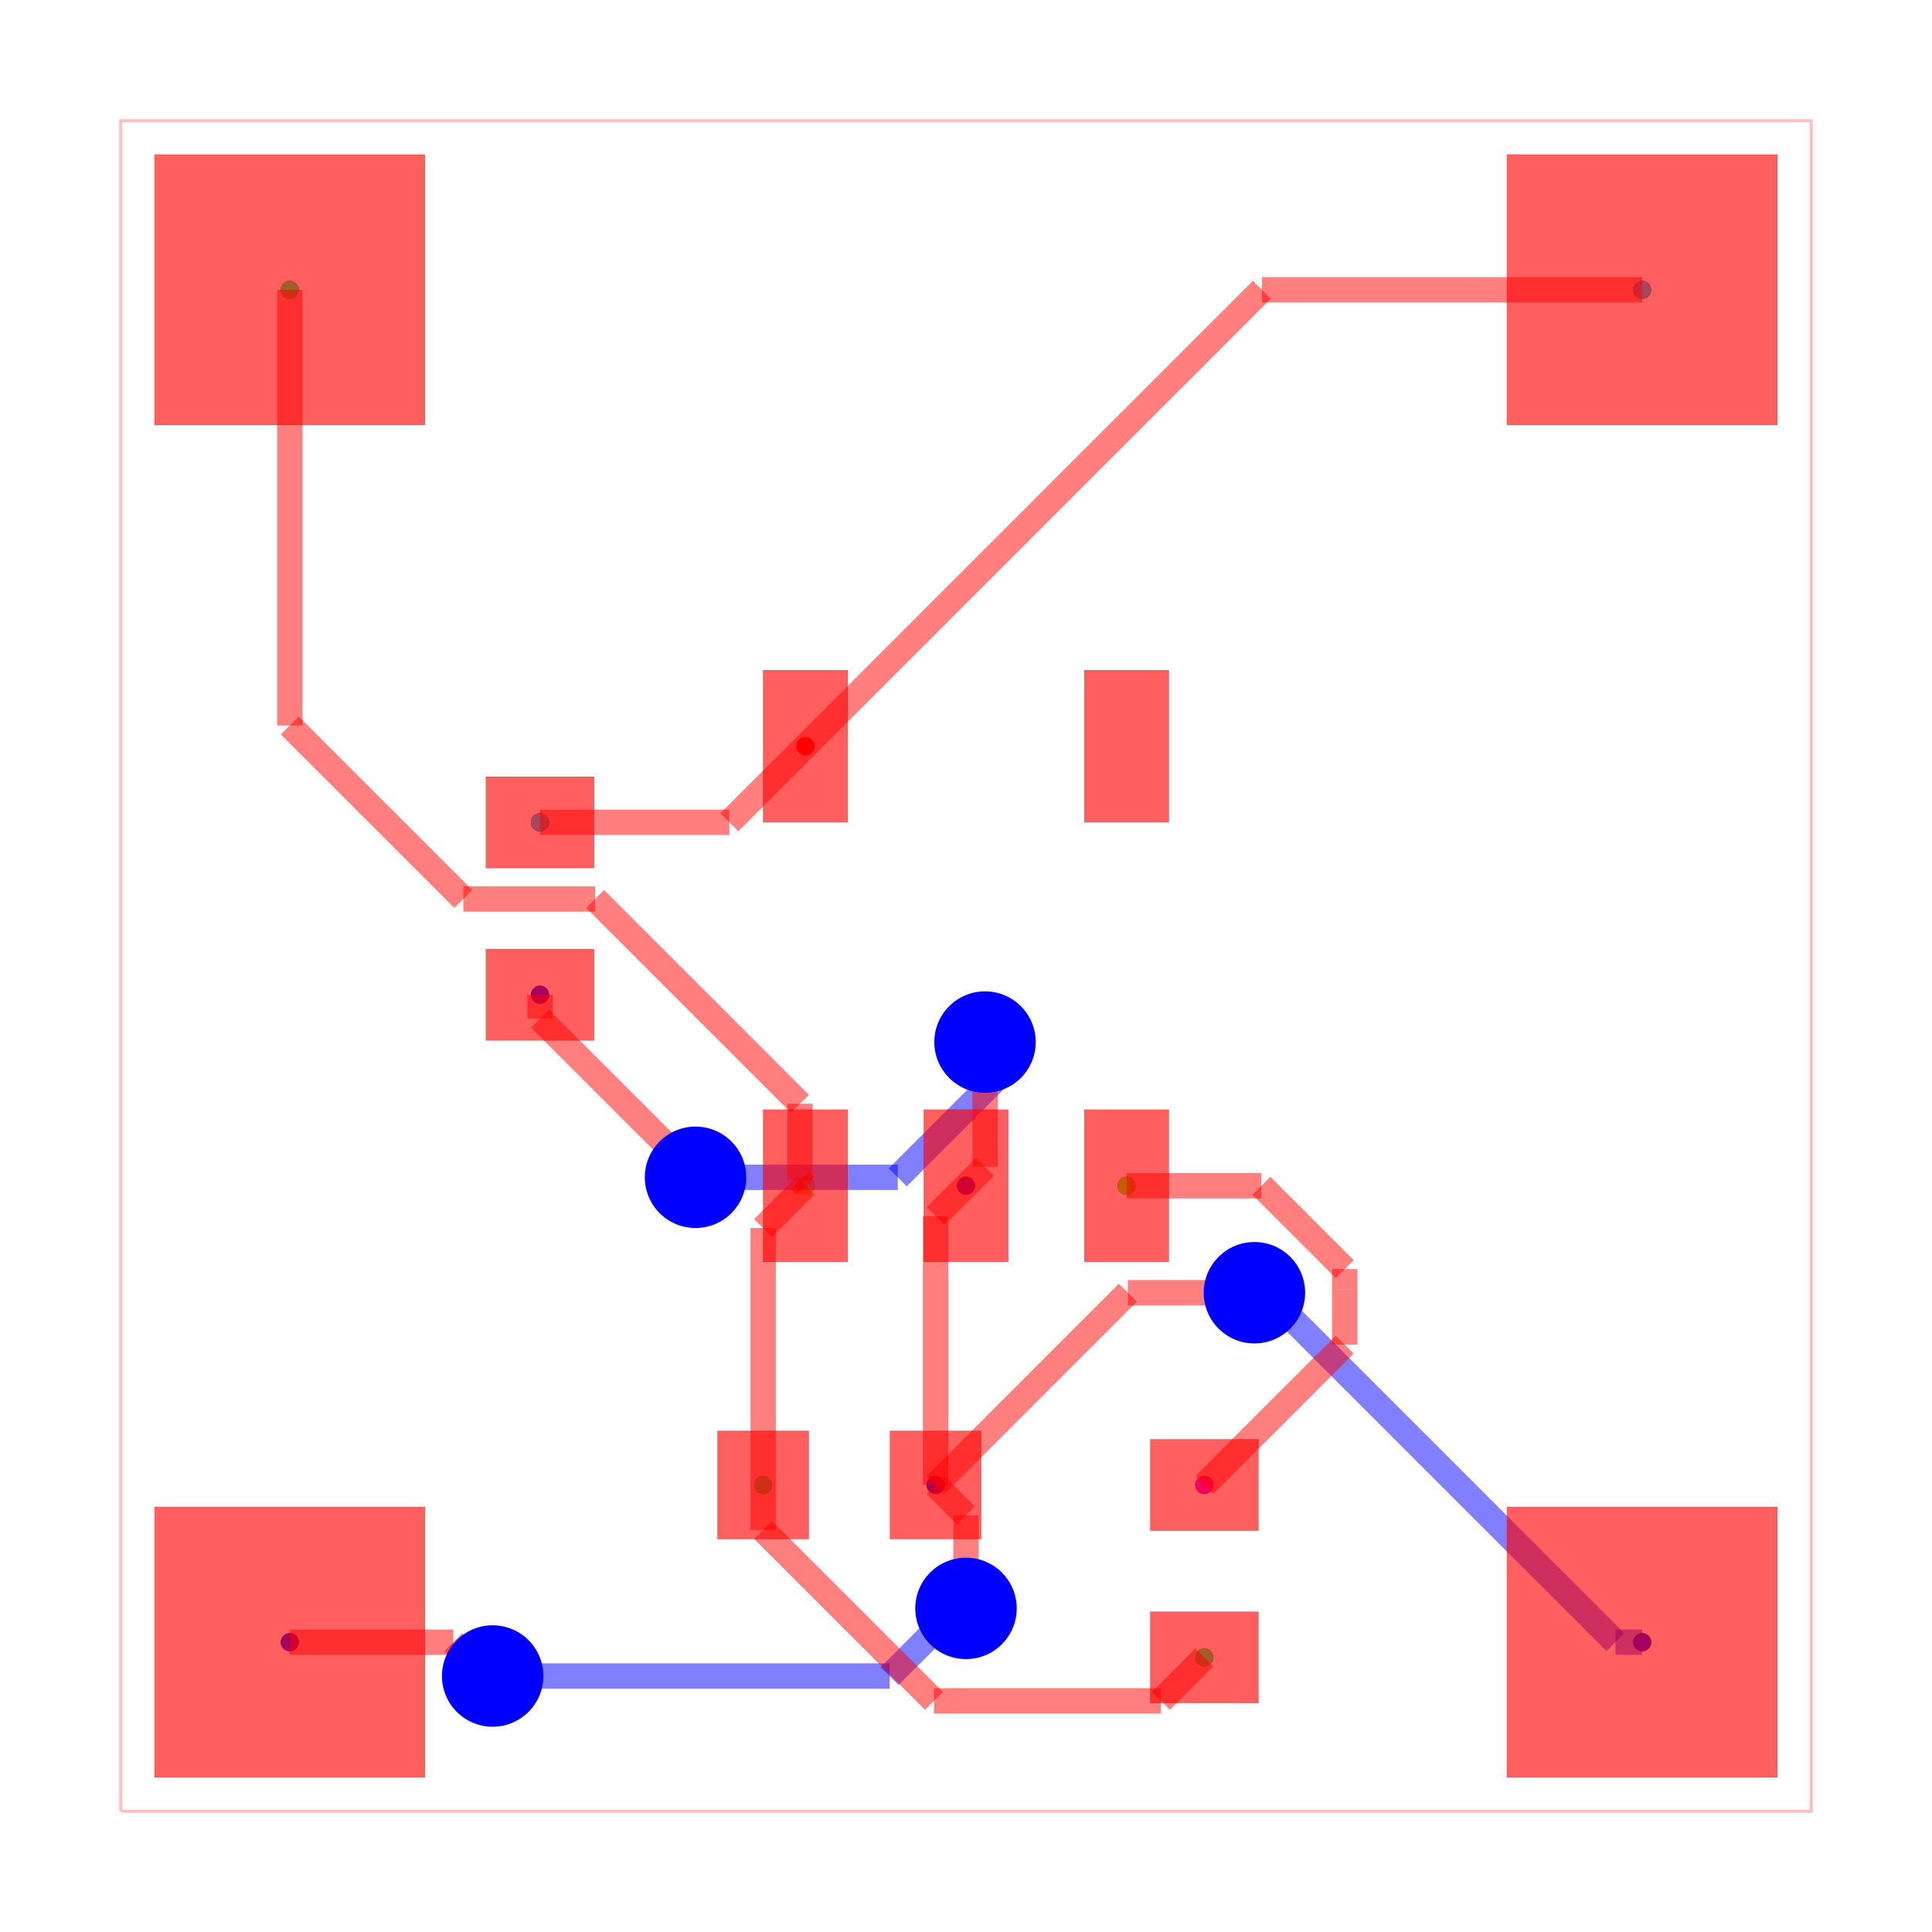
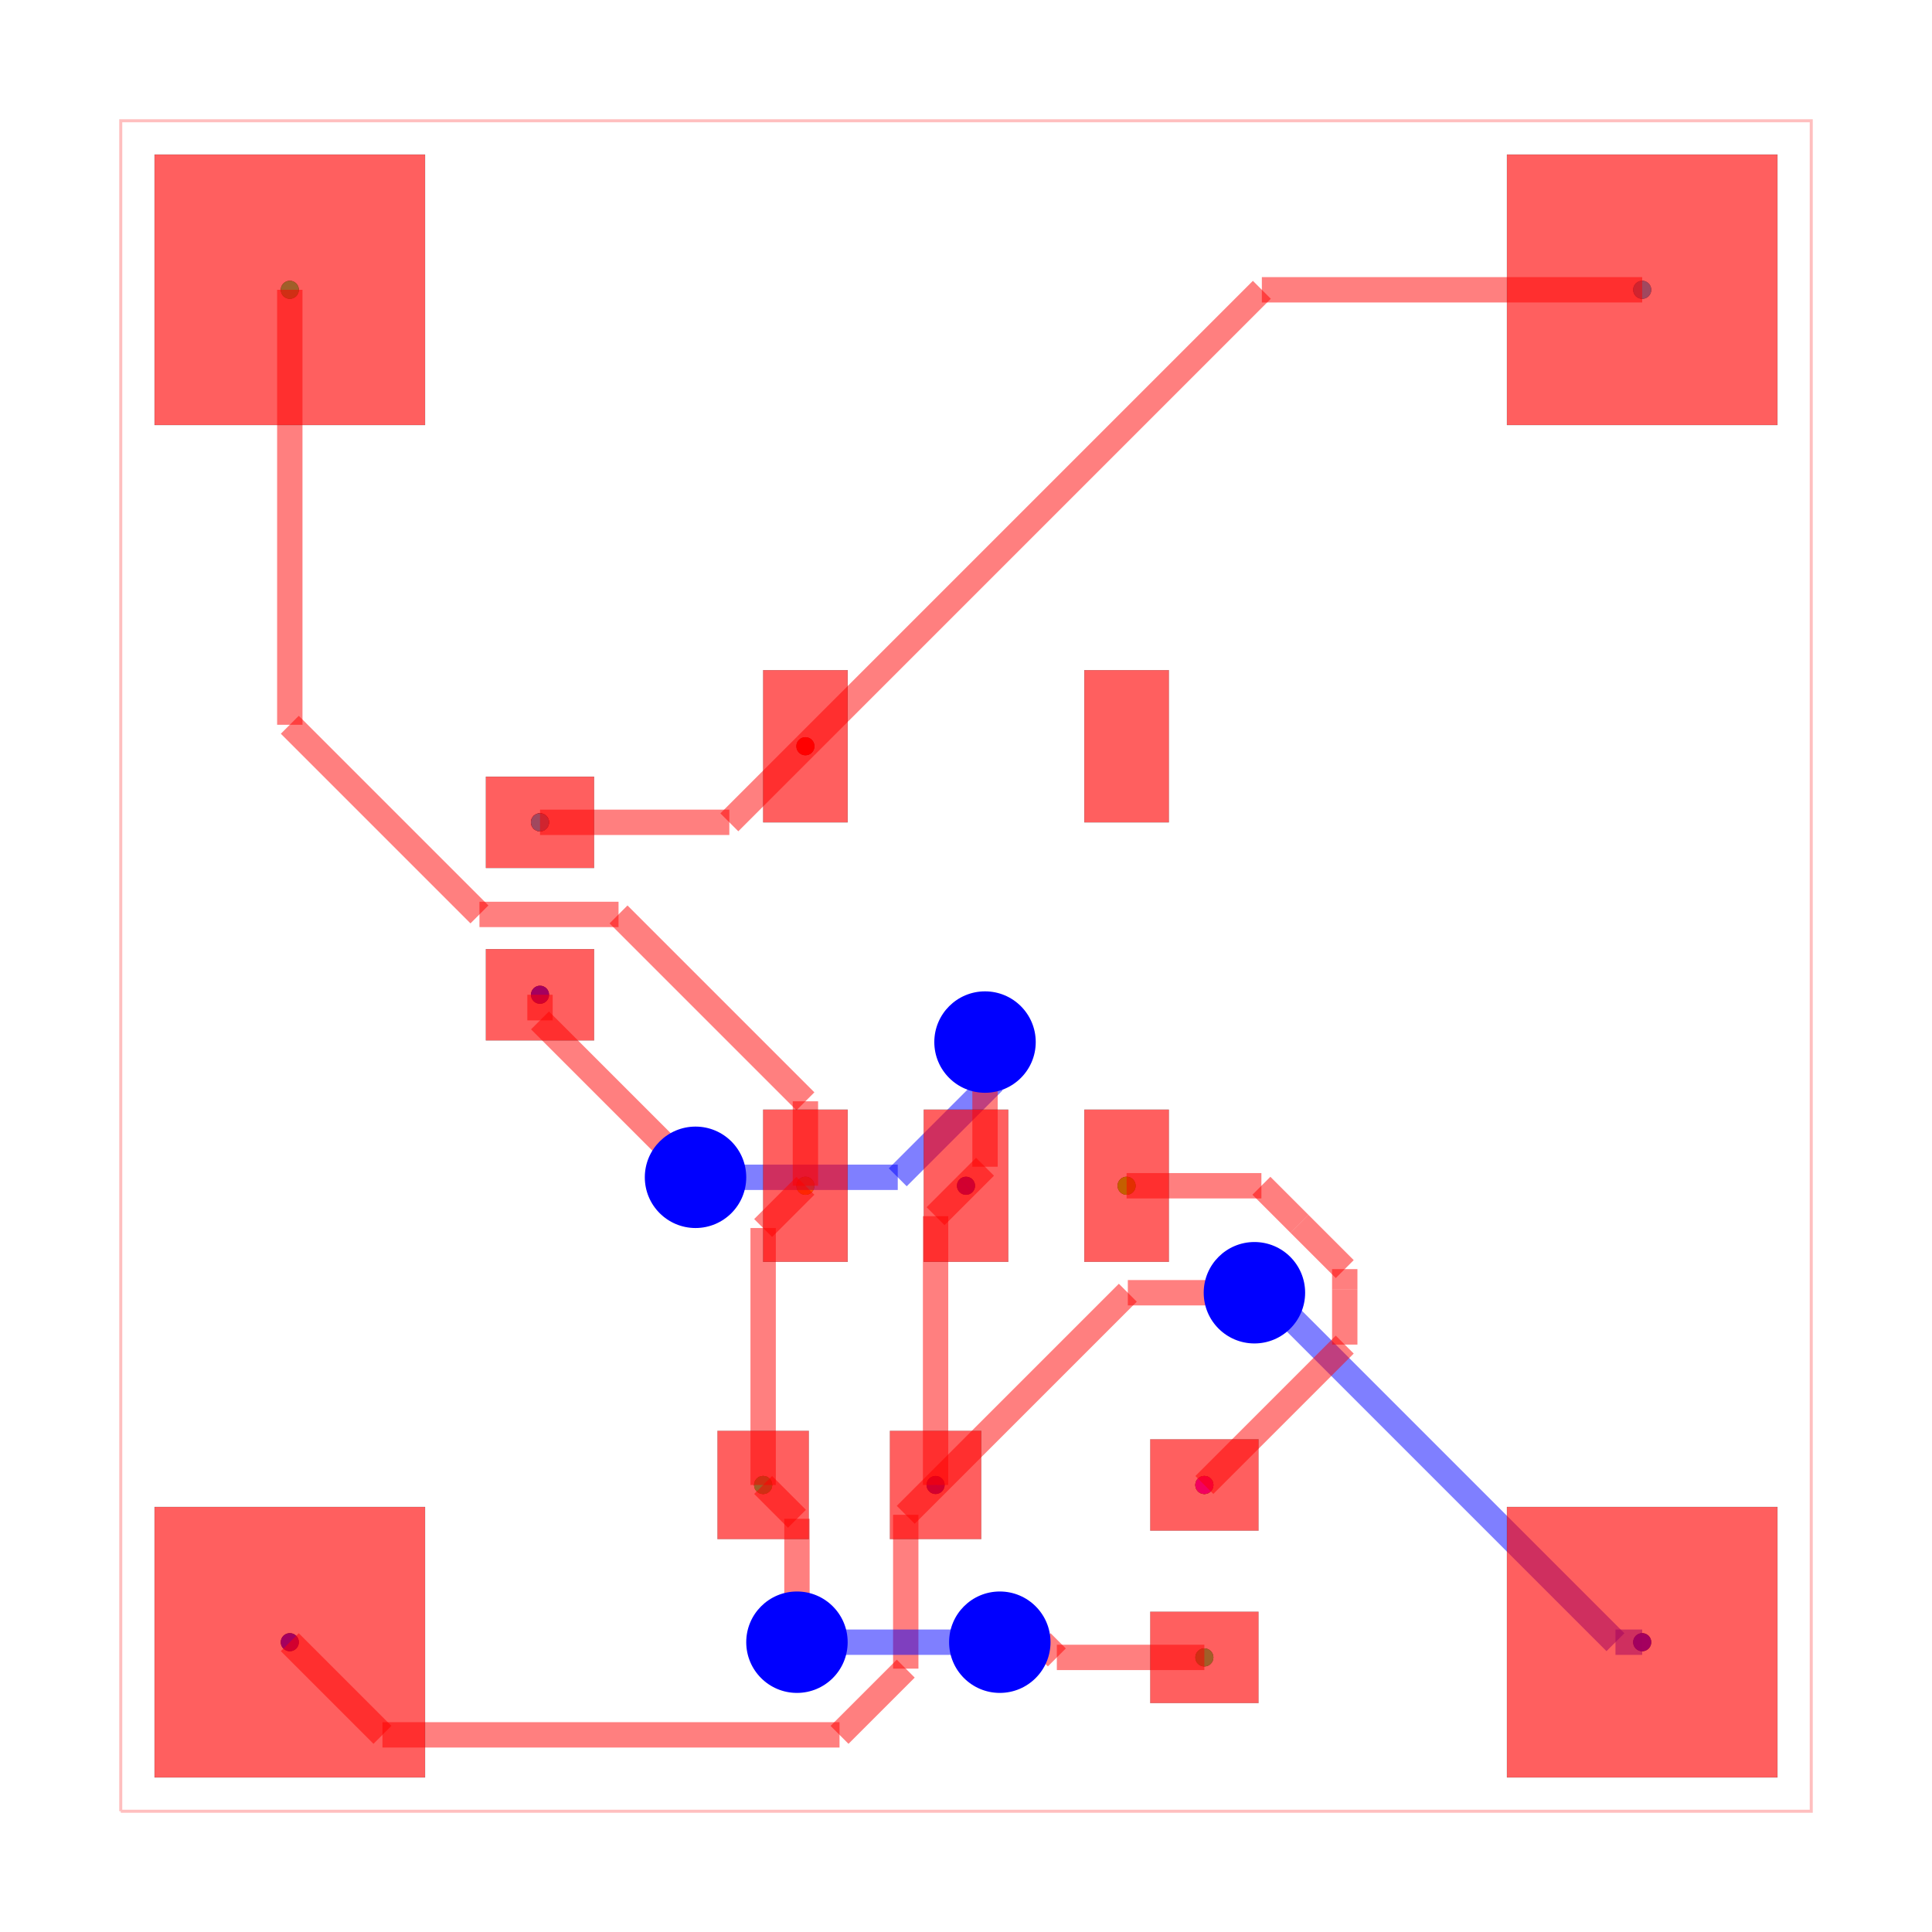
<svg xmlns="http://www.w3.org/2000/svg" width="640" height="640" viewBox="0 0 640 640">
  <rect width="100%" height="100%" fill="white" />
  <g>
    <circle data-type="point" data-label="source_trace_5 pcb_port_9" data-x="2.4800405000001375" data-y="5.849972899999968" cx="178.882" cy="272.402" r="3" fill="black" />
  </g>
  <g>
    <circle data-type="point" data-label="source_trace_5 pcb_port_8" data-x="4.050040000000138" data-y="6.299971999999968" cx="266.802" cy="247.202" r="3" fill="black" />
  </g>
  <g>
    <circle data-type="point" data-label="source_trace_9 pcb_port_11" data-x="3.8000405000001383" data-y="1.9300289000000315" cx="252.802" cy="491.918" r="3" fill="black" />
  </g>
  <g>
    <circle data-type="point" data-label="source_trace_9 pcb_port_4" data-x="4.050040000000138" data-y="3.7000280000000316" cx="266.802" cy="392.798" r="3" fill="black" />
  </g>
  <g>
    <circle data-type="point" data-label="source_trace_12 pcb_port_14" data-x="6.410040500000138" data-y="1.9300289000000315" cx="398.962" cy="491.918" r="3" fill="black" />
  </g>
  <g>
    <circle data-type="point" data-label="source_trace_12 pcb_port_6" data-x="5.949959999999862" data-y="3.7000280000000316" cx="373.198" cy="392.798" r="3" fill="black" />
  </g>
  <g>
    <circle data-type="point" data-label="source_net_0 pcb_port_1" data-x="1" data-y="9" cx="96" cy="96" r="3" fill="black" />
  </g>
  <g>
    <circle data-type="point" data-label="source_net_0 pcb_port_11" data-x="3.8000405000001383" data-y="1.9300289000000315" cx="252.802" cy="491.918" r="3" fill="black" />
  </g>
  <g>
    <circle data-type="point" data-label="source_net_0 pcb_port_13" data-x="6.410040500000138" data-y="0.9100289000000319" cx="398.962" cy="549.038" r="3" fill="black" />
  </g>
  <g>
    <circle data-type="point" data-label="source_net_1 pcb_port_2" data-x="9" data-y="9" cx="544" cy="96" r="3" fill="black" />
  </g>
  <g>
    <circle data-type="point" data-label="source_net_1 pcb_port_9" data-x="2.4800405000001375" data-y="5.849972899999968" cx="178.882" cy="272.402" r="3" fill="black" />
  </g>
  <g>
    <circle data-type="point" data-label="source_net_2 pcb_port_0" data-x="1" data-y="1" cx="96" cy="544" r="3" fill="black" />
  </g>
  <g>
    <circle data-type="point" data-label="source_net_2 pcb_port_10" data-x="2.4800405000001375" data-y="4.8299728999999685" cx="178.882" cy="329.522" r="3" fill="black" />
  </g>
  <g>
    <circle data-type="point" data-label="source_net_2 pcb_port_12" data-x="4.820040500000138" data-y="1.9300289000000315" cx="309.922" cy="491.918" r="3" fill="black" />
  </g>
  <g>
    <circle data-type="point" data-label="source_net_2 pcb_port_5" data-x="4.999999999999943" data-y="3.7000280000000316" cx="320" cy="392.798" r="3" fill="black" />
  </g>
  <g>
    <circle data-type="point" data-label="source_net_2 pcb_port_3" data-x="9" data-y="1" cx="544" cy="544" r="3" fill="black" />
  </g>
  <g>
    <circle data-type="point" data-label="source_net_3 pcb_port_14" data-x="6.410040500000138" data-y="1.9300289000000315" cx="398.962" cy="491.918" r="3" fill="black" />
  </g>
  <g>
    <circle data-type="point" data-label="source_trace_5 (top)" data-x="2.4800405000001375" data-y="5.849972899999968" cx="178.882" cy="272.402" r="3" fill="hsl(0, 100%, 50%)" />
  </g>
  <g>
    <circle data-type="point" data-label="source_trace_5 (top)" data-x="4.050040000000138" data-y="6.299971999999968" cx="266.802" cy="247.202" r="3" fill="hsl(0, 100%, 50%)" />
  </g>
  <g>
    <circle data-type="point" data-label="source_trace_9 (top)" data-x="3.8000405000001383" data-y="1.9300289000000315" cx="252.802" cy="491.918" r="3" fill="hsl(48.571, 100%, 50%)" />
  </g>
  <g>
    <circle data-type="point" data-label="source_trace_9 (top)" data-x="4.050040000000138" data-y="3.7000280000000316" cx="266.802" cy="392.798" r="3" fill="hsl(48.571, 100%, 50%)" />
  </g>
  <g>
    <circle data-type="point" data-label="source_trace_12 (top)" data-x="6.410040500000138" data-y="1.9300289000000315" cx="398.962" cy="491.918" r="3" fill="hsl(97.143, 100%, 50%)" />
  </g>
  <g>
    <circle data-type="point" data-label="source_trace_12 (top)" data-x="5.949959999999862" data-y="3.7000280000000316" cx="373.198" cy="392.798" r="3" fill="hsl(97.143, 100%, 50%)" />
  </g>
  <g>
    <circle data-type="point" data-label="source_net_0 (top)" data-x="1" data-y="9" cx="96" cy="96" r="3" fill="hsl(145.714, 100%, 50%)" />
  </g>
  <g>
    <circle data-type="point" data-label="source_net_0 (top)" data-x="3.8000405000001383" data-y="1.9300289000000315" cx="252.802" cy="491.918" r="3" fill="hsl(145.714, 100%, 50%)" />
  </g>
  <g>
    <circle data-type="point" data-label="source_net_0 (top)" data-x="6.410040500000138" data-y="0.9100289000000319" cx="398.962" cy="549.038" r="3" fill="hsl(145.714, 100%, 50%)" />
  </g>
  <g>
    <circle data-type="point" data-label="source_net_1 (top)" data-x="9" data-y="9" cx="544" cy="96" r="3" fill="hsl(194.286, 100%, 50%)" />
  </g>
  <g>
    <circle data-type="point" data-label="source_net_1 (top)" data-x="2.4800405000001375" data-y="5.849972899999968" cx="178.882" cy="272.402" r="3" fill="hsl(194.286, 100%, 50%)" />
  </g>
  <g>
    <circle data-type="point" data-label="source_net_2 (top)" data-x="1" data-y="1" cx="96" cy="544" r="3" fill="hsl(242.857, 100%, 50%)" />
  </g>
  <g>
    <circle data-type="point" data-label="source_net_2 (top)" data-x="2.4800405000001375" data-y="4.8299728999999685" cx="178.882" cy="329.522" r="3" fill="hsl(242.857, 100%, 50%)" />
  </g>
  <g>
    <circle data-type="point" data-label="source_net_2 (top)" data-x="4.820040500000138" data-y="1.9300289000000315" cx="309.922" cy="491.918" r="3" fill="hsl(242.857, 100%, 50%)" />
  </g>
  <g>
    <circle data-type="point" data-label="source_net_2 (top)" data-x="4.999999999999943" data-y="3.7000280000000316" cx="320" cy="392.798" r="3" fill="hsl(242.857, 100%, 50%)" />
  </g>
  <g>
    <circle data-type="point" data-label="source_net_2 (top)" data-x="9" data-y="1" cx="544" cy="544" r="3" fill="hsl(242.857, 100%, 50%)" />
  </g>
  <g>
    <circle data-type="point" data-label="source_net_3 (top)" data-x="6.410040500000138" data-y="1.9300289000000315" cx="398.962" cy="491.918" r="3" fill="hsl(291.429, 100%, 50%)" />
  </g>
  <g>
    <polyline data-points="0,0 10,0 10,10 0,10 0,0" data-type="line" data-label="" points="40,600 600,600 600,40 40,40 40,600" fill="none" stroke="rgba(255,0,0,0.25)" stroke-width="1px" />
  </g>
  <g>
    <polyline data-points="4.820040500000138,1.9300289000000315 4.820040500000138,3.5200685000002263" data-type="line" data-label="" points="309.922,491.918 309.922,402.876" fill="none" stroke="rgba(255,0,0,0.5)" stroke-width="8.4" />
  </g>
  <g>
    <polyline data-points="4.820040500000138,3.5200685000002263 4.999999999999943,3.7000280000000316" data-type="line" data-label="" points="309.922,402.876 320,392.798" fill="none" stroke="rgba(255,0,0,0.5)" stroke-width="8.4" />
  </g>
  <g>
-     <polyline data-points="2.4800405000001375,4.8299728999999685 2.4800405000001375,4.688699113160189" data-type="line" data-label="" points="178.882,329.522 178.882,337.433" fill="none" stroke="rgba(255,0,0,0.5)" stroke-width="8.4" />
-   </g>
-   <g>
-     <polyline data-points="2.4800405000001375,4.688699113160189 3.4057232866140987,3.763016326546228" data-type="line" data-label="" points="178.882,337.433 230.721,389.271" fill="none" stroke="rgba(255,0,0,0.5)" stroke-width="8.4" />
-   </g>
-   <g>
-     <polyline data-points="3.4057232866140987,3.763016326546228 3.400040500000138,3.750027100000032" data-type="line" data-label="" points="230.721,389.271 230.402,389.998" fill="none" stroke="rgba(255,0,0,0.5)" stroke-width="8.4" />
+     <polyline data-points="2.4800405000001375,4.8299728999999685 2.4800405000001375,4.678285102847111" data-type="line" data-label="" points="178.882,329.522 178.882,338.016" fill="none" stroke="rgba(255,0,0,0.5)" stroke-width="8.4" />
+   </g>
+   <g>
+     <polyline data-points="2.4800405000001375,4.678285102847111 3.256604982797671,3.901720620049578" data-type="line" data-label="" points="178.882,338.016 222.37,381.504" fill="none" stroke="rgba(255,0,0,0.5)" stroke-width="8.4" />
+   </g>
+   <g>
+     <polyline data-points="3.256604982797671,3.901720620049578 3.400040500000138,3.750027100000032" data-type="line" data-label="" points="222.37,381.504 230.402,389.998" fill="none" stroke="rgba(255,0,0,0.5)" stroke-width="8.4" />
  </g>
  <g>
    <polyline data-points="3.400040500000138,3.750027100000032 4.596305979474273,3.750027100000032" data-type="line" data-label="" points="230.402,389.998 297.393,389.998" fill="none" stroke="rgba(0,0,255,0.5)" stroke-width="8.4" />
  </g>
  <g>
    <polyline data-points="4.596305979474273,3.750027100000032 5.1640023189806685,4.317723439506428" data-type="line" data-label="" points="297.393,389.998 329.184,358.207" fill="none" stroke="rgba(0,0,255,0.5)" stroke-width="8.4" />
  </g>
  <g>
    <polyline data-points="5.1640023189806685,4.317723439506428 5.112510199999961,4.550027100000032" data-type="line" data-label="" points="329.184,358.207 326.301,345.198" fill="none" stroke="rgba(0,0,255,0.5)" stroke-width="8.4" />
  </g>
  <g>
    <polyline data-points="5.112510199999961,4.550027100000032 5.112510199999961,3.8125382000000494" data-type="line" data-label="" points="326.301,345.198 326.301,386.498" fill="none" stroke="rgba(255,0,0,0.5)" stroke-width="8.4" />
  </g>
  <g>
    <polyline data-points="5.112510199999961,3.8125382000000494 4.999999999999943,3.7000280000000316" data-type="line" data-label="" points="326.301,386.498 320,392.798" fill="none" stroke="rgba(255,0,0,0.5)" stroke-width="8.4" />
  </g>
  <g>
-     <polyline data-points="1,1 1.9670041880901523,1" data-type="line" data-label="" points="96,544 150.152,544" fill="none" stroke="rgba(255,0,0,0.5)" stroke-width="8.4" />
-   </g>
-   <g>
-     <polyline data-points="1.9670041880901523,1 2.1670041880901523,0.8" data-type="line" data-label="" points="150.152,544 161.352,555.2" fill="none" stroke="rgba(255,0,0,0.5)" stroke-width="8.4" />
-   </g>
-   <g>
-     <polyline data-points="2.1670041880901523,0.8 2.2,0.8" data-type="line" data-label="" points="161.352,555.2 163.2,555.2" fill="none" stroke="rgba(255,0,0,0.5)" stroke-width="8.4" />
-   </g>
-   <g>
-     <polyline data-points="2.2,0.8 4.548173291922481,0.8" data-type="line" data-label="" points="163.2,555.2 294.698,555.2" fill="none" stroke="rgba(0,0,255,0.5)" stroke-width="8.4" />
-   </g>
-   <g>
-     <polyline data-points="4.548173291922481,0.8 4.831774169224125,1.0836008773016435" data-type="line" data-label="" points="294.698,555.2 310.579,539.318" fill="none" stroke="rgba(0,0,255,0.5)" stroke-width="8.4" />
-   </g>
-   <g>
-     <polyline data-points="4.831774169224125,1.0836008773016435 5.000000000000001,1.2000000000000002" data-type="line" data-label="" points="310.579,539.318 320,532.8" fill="none" stroke="rgba(0,0,255,0.5)" stroke-width="8.4" />
-   </g>
-   <g>
-     <polyline data-points="5.000000000000001,1.2000000000000002 5.000000000000001,1.7500694000001684" data-type="line" data-label="" points="320,532.8 320,501.996" fill="none" stroke="rgba(255,0,0,0.5)" stroke-width="8.4" />
-   </g>
-   <g>
-     <polyline data-points="5.000000000000001,1.7500694000001684 4.820040500000138,1.9300289000000315" data-type="line" data-label="" points="320,501.996 309.922,491.918" fill="none" stroke="rgba(255,0,0,0.5)" stroke-width="8.4" />
+     <polyline data-points="1,1 1.5481077374313457,0.45189226256865433" data-type="line" data-label="" points="96,544 126.694,574.694" fill="none" stroke="rgba(255,0,0,0.5)" stroke-width="8.4" />
+   </g>
+   <g>
+     <polyline data-points="1.5481077374313457,0.45189226256865433 4.251892262568655,0.45189226256865433" data-type="line" data-label="" points="126.694,574.694 278.106,574.694" fill="none" stroke="rgba(255,0,0,0.5)" stroke-width="8.4" />
+   </g>
+   <g>
+     <polyline data-points="4.251892262568655,0.45189226256865433 4.643597781481854,0.8435977814818538" data-type="line" data-label="" points="278.106,574.694 300.041,552.759" fill="none" stroke="rgba(255,0,0,0.5)" stroke-width="8.4" />
+   </g>
+   <g>
+     <polyline data-points="4.643597781481854,0.8435977814818538 4.643597781481854,1.7535861814817475" data-type="line" data-label="" points="300.041,552.759 300.041,501.799" fill="none" stroke="rgba(255,0,0,0.5)" stroke-width="8.4" />
+   </g>
+   <g>
+     <polyline data-points="4.643597781481854,1.7535861814817475 4.643597781481854,1.7535861814817475" data-type="line" data-label="" points="300.041,501.799 300.041,501.799" fill="none" stroke="rgba(255,0,0,0.5)" stroke-width="8.4" />
+   </g>
+   <g>
+     <polyline data-points="4.643597781481854,1.7535861814817475 4.820040500000138,1.9300289000000315" data-type="line" data-label="" points="300.041,501.799 309.922,491.918" fill="none" stroke="rgba(255,0,0,0.5)" stroke-width="8.4" />
  </g>
  <g>
    <polyline data-points="9,1 8.841775337112743,1" data-type="line" data-label="" points="544,544 535.139,544" fill="none" stroke="rgba(0,0,255,0.5)" stroke-width="8.4" />
  </g>
  <g>
    <polyline data-points="8.841775337112743,1 6.832406774099251,3.0093685630134925" data-type="line" data-label="" points="535.139,544 422.615,431.475" fill="none" stroke="rgba(0,0,255,0.5)" stroke-width="8.4" />
  </g>
  <g>
    <polyline data-points="6.832406774099251,3.0093685630134925 6.706122084624263,3.0672306190738534" data-type="line" data-label="" points="422.615,431.475 415.543,428.235" fill="none" stroke="rgba(0,0,255,0.5)" stroke-width="8.4" />
  </g>
  <g>
    <polyline data-points="6.706122084624263,3.0672306190738534 5.95724221907396,3.0672306190738534" data-type="line" data-label="" points="415.543,428.235 373.606,428.235" fill="none" stroke="rgba(255,0,0,0.5)" stroke-width="8.4" />
  </g>
  <g>
    <polyline data-points="5.95724221907396,3.0672306190738534 4.820040500000138,1.9300289000000315" data-type="line" data-label="" points="373.606,428.235 309.922,491.918" fill="none" stroke="rgba(255,0,0,0.5)" stroke-width="8.4" />
  </g>
  <g>
    <polyline data-points="6.410040500000138,1.9300289000000315 7.240450446568732,2.760438846568626" data-type="line" data-label="" points="398.962,491.918 445.465,445.415" fill="none" stroke="rgba(255,0,0,0.5)" stroke-width="8.4" />
  </g>
  <g>
    <polyline data-points="7.240450446568732,2.760438846568626 7.240450446568732,3.085928028342045" data-type="line" data-label="" points="445.465,445.415 445.465,427.188" fill="none" stroke="rgba(255,0,0,0.5)" stroke-width="8.4" />
  </g>
  <g>
    <polyline data-points="7.240450446568732,3.085928028342045 7.240450446568732,3.2070140113812484" data-type="line" data-label="" points="445.465,427.188 445.465,420.407" fill="none" stroke="rgba(255,0,0,0.5)" stroke-width="8.4" />
  </g>
  <g>
    <polyline data-points="7.240450446568732,3.2070140113812484 6.972772217219179,3.474692240730802" data-type="line" data-label="" points="445.465,420.407 430.475,405.417" fill="none" stroke="rgba(255,0,0,0.5)" stroke-width="8.4" />
  </g>
  <g>
    <polyline data-points="6.972772217219179,3.474692240730802 6.747436457949949,3.7000280000000316" data-type="line" data-label="" points="430.475,405.417 417.856,392.798" fill="none" stroke="rgba(255,0,0,0.5)" stroke-width="8.4" />
  </g>
  <g>
    <polyline data-points="6.747436457949949,3.7000280000000316 5.949959999999862,3.7000280000000316" data-type="line" data-label="" points="417.856,392.798 373.198,392.798" fill="none" stroke="rgba(255,0,0,0.5)" stroke-width="8.4" />
  </g>
  <g>
    <polyline data-points="3.8000405000001383,1.9300289000000315 3.8000405000001383,3.450028500000032" data-type="line" data-label="" points="252.802,491.918 252.802,406.798" fill="none" stroke="rgba(255,0,0,0.5)" stroke-width="8.4" />
  </g>
  <g>
    <polyline data-points="3.8000405000001383,3.450028500000032 4.050040000000138,3.7000280000000316" data-type="line" data-label="" points="252.802,406.798 266.802,392.798" fill="none" stroke="rgba(255,0,0,0.5)" stroke-width="8.4" />
  </g>
  <g>
-     <polyline data-points="6.410040500000138,0.9100289000000319 6.153285207562044,0.6532736075619381" data-type="line" data-label="" points="398.962,549.038 384.584,563.417" fill="none" stroke="rgba(255,0,0,0.5)" stroke-width="8.4" />
-   </g>
-   <g>
-     <polyline data-points="6.153285207562044,0.6532736075619381 4.810635340950717,0.6532736075619381" data-type="line" data-label="" points="384.584,563.417 309.396,563.417" fill="none" stroke="rgba(255,0,0,0.5)" stroke-width="8.4" />
-   </g>
-   <g>
-     <polyline data-points="4.810635340950717,0.6532736075619381 3.8000405000001383,1.6638684485125168" data-type="line" data-label="" points="309.396,563.417 252.802,506.823" fill="none" stroke="rgba(255,0,0,0.5)" stroke-width="8.4" />
-   </g>
-   <g>
-     <polyline data-points="3.8000405000001383,1.6638684485125168 3.8000405000001383,1.9300289000000315" data-type="line" data-label="" points="252.802,506.823 252.802,491.918" fill="none" stroke="rgba(255,0,0,0.5)" stroke-width="8.4" />
-   </g>
-   <g>
-     <polyline data-points="1,9 1,6.42283204527719" data-type="line" data-label="" points="96,96 96,240.321" fill="none" stroke="rgba(255,0,0,0.5)" stroke-width="8.4" />
-   </g>
-   <g>
-     <polyline data-points="1,6.42283204527719 2.0263352364650653,5.396496808812124" data-type="line" data-label="" points="96,240.321 153.475,297.796" fill="none" stroke="rgba(255,0,0,0.5)" stroke-width="8.4" />
-   </g>
-   <g>
-     <polyline data-points="2.0263352364650653,5.396496808812124 2.806286007118665,5.396496808812124" data-type="line" data-label="" points="153.475,297.796 197.152,297.796" fill="none" stroke="rgba(255,0,0,0.5)" stroke-width="8.4" />
-   </g>
-   <g>
-     <polyline data-points="2.806286007118665,5.396496808812124 4.01751446803165,4.185268347899139" data-type="line" data-label="" points="197.152,297.796 264.981,365.625" fill="none" stroke="rgba(255,0,0,0.5)" stroke-width="8.4" />
-   </g>
-   <g>
-     <polyline data-points="4.01751446803165,4.185268347899139 4.01751446803165,3.7325535319685192" data-type="line" data-label="" points="264.981,365.625 264.981,390.977" fill="none" stroke="rgba(255,0,0,0.5)" stroke-width="8.4" />
-   </g>
-   <g>
-     <polyline data-points="4.01751446803165,3.7325535319685192 4.050040000000138,3.7000280000000316" data-type="line" data-label="" points="264.981,390.977 266.802,392.798" fill="none" stroke="rgba(255,0,0,0.5)" stroke-width="8.4" />
+     <polyline data-points="6.410040500000138,0.9100289000000319 5.537379086957058,0.9100289000000319" data-type="line" data-label="" points="398.962,549.038 350.093,549.038" fill="none" stroke="rgba(255,0,0,0.5)" stroke-width="8.4" />
+   </g>
+   <g>
+     <polyline data-points="5.537379086957058,0.9100289000000319 5.44740798695709,1" data-type="line" data-label="" points="350.093,549.038 345.055,544" fill="none" stroke="rgba(255,0,0,0.5)" stroke-width="8.4" />
+   </g>
+   <g>
+     <polyline data-points="5.44740798695709,1 5.199999999999999,1" data-type="line" data-label="" points="345.055,544 331.2,544" fill="none" stroke="rgba(255,0,0,0.5)" stroke-width="8.4" />
+   </g>
+   <g>
+     <polyline data-points="5.199999999999999,1 4.200346756475466,1" data-type="line" data-label="" points="331.2,544 275.219,544" fill="none" stroke="rgba(0,0,255,0.5)" stroke-width="8.4" />
+   </g>
+   <g>
+     <polyline data-points="4.200346756475466,1 4.200346756475466,1" data-type="line" data-label="" points="275.219,544 275.219,544" fill="none" stroke="rgba(0,0,255,0.5)" stroke-width="8.4" />
+   </g>
+   <g>
+     <polyline data-points="4.200346756475466,1 3.9999999999999987,0.9999999999999999" data-type="line" data-label="" points="275.219,544 264,544" fill="none" stroke="rgba(0,0,255,0.5)" stroke-width="8.4" />
+   </g>
+   <g>
+     <polyline data-points="3.9999999999999987,0.9999999999999999 3.9999999999999987,1.730069400000171" data-type="line" data-label="" points="264,544 264,503.116" fill="none" stroke="rgba(255,0,0,0.5)" stroke-width="8.4" />
+   </g>
+   <g>
+     <polyline data-points="3.9999999999999987,1.730069400000171 3.8000405000001383,1.9300289000000315" data-type="line" data-label="" points="264,503.116 252.802,491.918" fill="none" stroke="rgba(255,0,0,0.5)" stroke-width="8.4" />
+   </g>
+   <g>
+     <polyline data-points="1,9 1,6.426908296062859" data-type="line" data-label="" points="96,96 96,240.093" fill="none" stroke="rgba(255,0,0,0.5)" stroke-width="8.4" />
+   </g>
+   <g>
+     <polyline data-points="1,6.426908296062859 2.1218136197264394,5.305094676336419" data-type="line" data-label="" points="96,240.093 158.822,302.915" fill="none" stroke="rgba(255,0,0,0.5)" stroke-width="8.4" />
+   </g>
+   <g>
+     <polyline data-points="2.1218136197264394,5.305094676336419 2.94461263523859,5.305094676336419" data-type="line" data-label="" points="158.822,302.915 204.898,302.915" fill="none" stroke="rgba(255,0,0,0.5)" stroke-width="8.4" />
+   </g>
+   <g>
+     <polyline data-points="2.94461263523859,5.305094676336419 4.050040000000138,4.1996673115748715" data-type="line" data-label="" points="204.898,302.915 266.802,364.819" fill="none" stroke="rgba(255,0,0,0.5)" stroke-width="8.4" />
+   </g>
+   <g>
+     <polyline data-points="4.050040000000138,4.1996673115748715 4.050040000000138,3.7000280000000316" data-type="line" data-label="" points="266.802,364.819 266.802,392.798" fill="none" stroke="rgba(255,0,0,0.5)" stroke-width="8.4" />
+   </g>
+   <g>
+     <polyline data-points="4.050040000000138,3.7000280000000316 4.050040000000138,3.7000280000000316" data-type="line" data-label="" points="266.802,392.798 266.802,392.798" fill="none" stroke="rgba(255,0,0,0.5)" stroke-width="8.4" />
  </g>
  <g>
    <polyline data-points="2.4800405000001375,5.849972899999968 3.6000409000001374,5.849972899999968" data-type="line" data-label="" points="178.882,272.402 241.602,272.402" fill="none" stroke="rgba(255,0,0,0.5)" stroke-width="8.4" />
  </g>
  <g>
    <polyline data-points="3.6000409000001374,5.849972899999968 4.050040000000138,6.299971999999968" data-type="line" data-label="" points="241.602,272.402 266.802,247.202" fill="none" stroke="rgba(255,0,0,0.5)" stroke-width="8.4" />
  </g>
  <g>
    <polyline data-points="9,9 6.750068000000169,9" data-type="line" data-label="" points="544,96 418.004,96" fill="none" stroke="rgba(255,0,0,0.5)" stroke-width="8.4" />
  </g>
  <g>
    <polyline data-points="6.750068000000169,9 4.050040000000138,6.299971999999968" data-type="line" data-label="" points="418.004,96 266.802,247.202" fill="none" stroke="rgba(255,0,0,0.5)" stroke-width="8.4" />
  </g>
  <g>
    <rect data-type="rect" data-label="top" data-x="4.050040000000138" data-y="3.7000280000000316" x="252.802" y="367.598" width="28" height="50.4" fill="rgba(255,0,0,0.25)" stroke="black" stroke-width="0.018" />
  </g>
  <g>
    <rect data-type="rect" data-label="top" data-x="4.999999999999943" data-y="3.7000280000000316" x="306" y="367.598" width="28" height="50.4" fill="rgba(255,0,0,0.25)" stroke="black" stroke-width="0.018" />
  </g>
  <g>
    <rect data-type="rect" data-label="top" data-x="5.949959999999862" data-y="3.7000280000000316" x="359.198" y="367.598" width="28" height="50.4" fill="rgba(255,0,0,0.25)" stroke="black" stroke-width="0.018" />
  </g>
  <g>
    <rect data-type="rect" data-label="top" data-x="5.949959999999862" data-y="6.299971999999968" x="359.198" y="222.002" width="28" height="50.4" fill="rgba(255,0,0,0.25)" stroke="black" stroke-width="0.018" />
  </g>
  <g>
    <rect data-type="rect" data-label="top" data-x="4.050040000000138" data-y="6.299971999999968" x="252.802" y="222.002" width="28" height="50.4" fill="rgba(255,0,0,0.25)" stroke="black" stroke-width="0.018" />
  </g>
  <g>
    <rect data-type="rect" data-label="top" data-x="2.4800405000001375" data-y="5.849972899999968" x="160.962" y="257.282" width="35.84" height="30.24" fill="rgba(255,0,0,0.25)" stroke="black" stroke-width="0.018" />
  </g>
  <g>
    <rect data-type="rect" data-label="top" data-x="2.4800405000001375" data-y="4.8299728999999685" x="160.962" y="314.402" width="35.84" height="30.24" fill="rgba(255,0,0,0.25)" stroke="black" stroke-width="0.018" />
  </g>
  <g>
    <rect data-type="rect" data-label="top" data-x="3.8000405000001383" data-y="1.9300289000000315" x="237.682" y="473.998" width="30.24" height="35.84" fill="rgba(255,0,0,0.25)" stroke="black" stroke-width="0.018" />
  </g>
  <g>
    <rect data-type="rect" data-label="top" data-x="4.820040500000138" data-y="1.9300289000000315" x="294.802" y="473.998" width="30.24" height="35.84" fill="rgba(255,0,0,0.25)" stroke="black" stroke-width="0.018" />
  </g>
  <g>
    <rect data-type="rect" data-label="top" data-x="6.410040500000138" data-y="0.9100289000000319" x="381.042" y="533.918" width="35.84" height="30.24" fill="rgba(255,0,0,0.25)" stroke="black" stroke-width="0.018" />
  </g>
  <g>
    <rect data-type="rect" data-label="top" data-x="6.410040500000138" data-y="1.9300289000000315" x="381.042" y="476.798" width="35.84" height="30.24" fill="rgba(255,0,0,0.25)" stroke="black" stroke-width="0.018" />
  </g>
  <g>
    <rect data-type="rect" data-label="top, inner1, inner2, bottom" data-x="1" data-y="1" x="51.2" y="499.2" width="89.6" height="89.6" fill="rgba(255,0,0,0.25)" stroke="black" stroke-width="0.018" />
  </g>
  <g>
    <rect data-type="rect" data-label="top, inner1, inner2, bottom" data-x="1" data-y="9" x="51.2" y="51.2" width="89.6" height="89.6" fill="rgba(255,0,0,0.25)" stroke="black" stroke-width="0.018" />
  </g>
  <g>
    <rect data-type="rect" data-label="top, inner1, inner2, bottom" data-x="9" data-y="9" x="499.2" y="51.2" width="89.6" height="89.6" fill="rgba(255,0,0,0.25)" stroke="black" stroke-width="0.018" />
  </g>
  <g>
    <rect data-type="rect" data-label="top, inner1, inner2, bottom" data-x="9" data-y="1" x="499.2" y="499.2" width="89.6" height="89.6" fill="rgba(255,0,0,0.25)" stroke="black" stroke-width="0.018" />
  </g>
  <g>
    <rect data-type="rect" data-label="" data-x="4.050040000000138" data-y="3.7000280000000316" x="252.802" y="367.598" width="28" height="50.4" fill="rgba(255,0,0,0.5)" stroke="black" stroke-width="0.018" />
  </g>
  <g>
    <rect data-type="rect" data-label="" data-x="4.999999999999943" data-y="3.7000280000000316" x="306" y="367.598" width="28" height="50.4" fill="rgba(255,0,0,0.5)" stroke="black" stroke-width="0.018" />
  </g>
  <g>
    <rect data-type="rect" data-label="" data-x="5.949959999999862" data-y="3.7000280000000316" x="359.198" y="367.598" width="28" height="50.4" fill="rgba(255,0,0,0.5)" stroke="black" stroke-width="0.018" />
  </g>
  <g>
    <rect data-type="rect" data-label="" data-x="5.949959999999862" data-y="6.299971999999968" x="359.198" y="222.002" width="28" height="50.4" fill="rgba(255,0,0,0.5)" stroke="black" stroke-width="0.018" />
  </g>
  <g>
    <rect data-type="rect" data-label="" data-x="4.050040000000138" data-y="6.299971999999968" x="252.802" y="222.002" width="28" height="50.4" fill="rgba(255,0,0,0.5)" stroke="black" stroke-width="0.018" />
  </g>
  <g>
    <rect data-type="rect" data-label="" data-x="2.4800405000001375" data-y="5.849972899999968" x="160.962" y="257.282" width="35.84" height="30.24" fill="rgba(255,0,0,0.5)" stroke="black" stroke-width="0.018" />
  </g>
  <g>
    <rect data-type="rect" data-label="" data-x="2.4800405000001375" data-y="4.8299728999999685" x="160.962" y="314.402" width="35.84" height="30.24" fill="rgba(255,0,0,0.5)" stroke="black" stroke-width="0.018" />
  </g>
  <g>
    <rect data-type="rect" data-label="" data-x="3.8000405000001383" data-y="1.9300289000000315" x="237.682" y="473.998" width="30.24" height="35.84" fill="rgba(255,0,0,0.5)" stroke="black" stroke-width="0.018" />
  </g>
  <g>
    <rect data-type="rect" data-label="" data-x="4.820040500000138" data-y="1.9300289000000315" x="294.802" y="473.998" width="30.24" height="35.84" fill="rgba(255,0,0,0.5)" stroke="black" stroke-width="0.018" />
  </g>
  <g>
    <rect data-type="rect" data-label="" data-x="6.410040500000138" data-y="0.9100289000000319" x="381.042" y="533.918" width="35.84" height="30.24" fill="rgba(255,0,0,0.5)" stroke="black" stroke-width="0.018" />
  </g>
  <g>
    <rect data-type="rect" data-label="" data-x="6.410040500000138" data-y="1.9300289000000315" x="381.042" y="476.798" width="35.84" height="30.24" fill="rgba(255,0,0,0.5)" stroke="black" stroke-width="0.018" />
  </g>
  <g>
    <rect data-type="rect" data-label="" data-x="1" data-y="1" x="51.2" y="499.2" width="89.6" height="89.6" fill="rgba(255,0,0,0.5)" stroke="black" stroke-width="0.018" />
  </g>
  <g>
    <rect data-type="rect" data-label="" data-x="1" data-y="9" x="51.2" y="51.2" width="89.6" height="89.6" fill="rgba(255,0,0,0.5)" stroke="black" stroke-width="0.018" />
  </g>
  <g>
    <rect data-type="rect" data-label="" data-x="9" data-y="9" x="499.2" y="51.2" width="89.6" height="89.6" fill="rgba(255,0,0,0.5)" stroke="black" stroke-width="0.018" />
  </g>
  <g>
    <rect data-type="rect" data-label="" data-x="9" data-y="1" x="499.2" y="499.2" width="89.6" height="89.6" fill="rgba(255,0,0,0.5)" stroke="black" stroke-width="0.018" />
  </g>
  <circle data-type="circle" data-label="" data-x="3.400040500000138" data-y="3.750027100000032" cx="230.402" cy="389.998" r="16.8" fill="blue" stroke="none" stroke-width="0.018" />
  <circle data-type="circle" data-label="" data-x="5.112510199999961" data-y="4.550027100000032" cx="326.301" cy="345.198" r="16.8" fill="blue" stroke="none" stroke-width="0.018" />
-   <circle data-type="circle" data-label="" data-x="2.2" data-y="0.8" cx="163.2" cy="555.2" r="16.8" fill="blue" stroke="none" stroke-width="0.018" />
-   <circle data-type="circle" data-label="" data-x="5.000000000000001" data-y="1.2000000000000002" cx="320" cy="532.8" r="16.8" fill="blue" stroke="none" stroke-width="0.018" />
  <circle data-type="circle" data-label="" data-x="6.706122084624263" data-y="3.0672306190738534" cx="415.543" cy="428.235" r="16.8" fill="blue" stroke="none" stroke-width="0.018" />
+   <circle data-type="circle" data-label="" data-x="5.199999999999999" data-y="1" cx="331.2" cy="544" r="16.8" fill="blue" stroke="none" stroke-width="0.018" />
+   <circle data-type="circle" data-label="" data-x="3.9999999999999987" data-y="0.9999999999999999" cx="264" cy="544" r="16.8" fill="blue" stroke="none" stroke-width="0.018" />
  <g id="crosshair" style="display: none">
    <line id="crosshair-h" y1="0" y2="640" stroke="#666" stroke-width="0.5" />
    <line id="crosshair-v" x1="0" x2="640" stroke="#666" stroke-width="0.5" />
    <text id="coordinates" font-family="monospace" font-size="12" fill="#666" />
  </g>
</svg>
